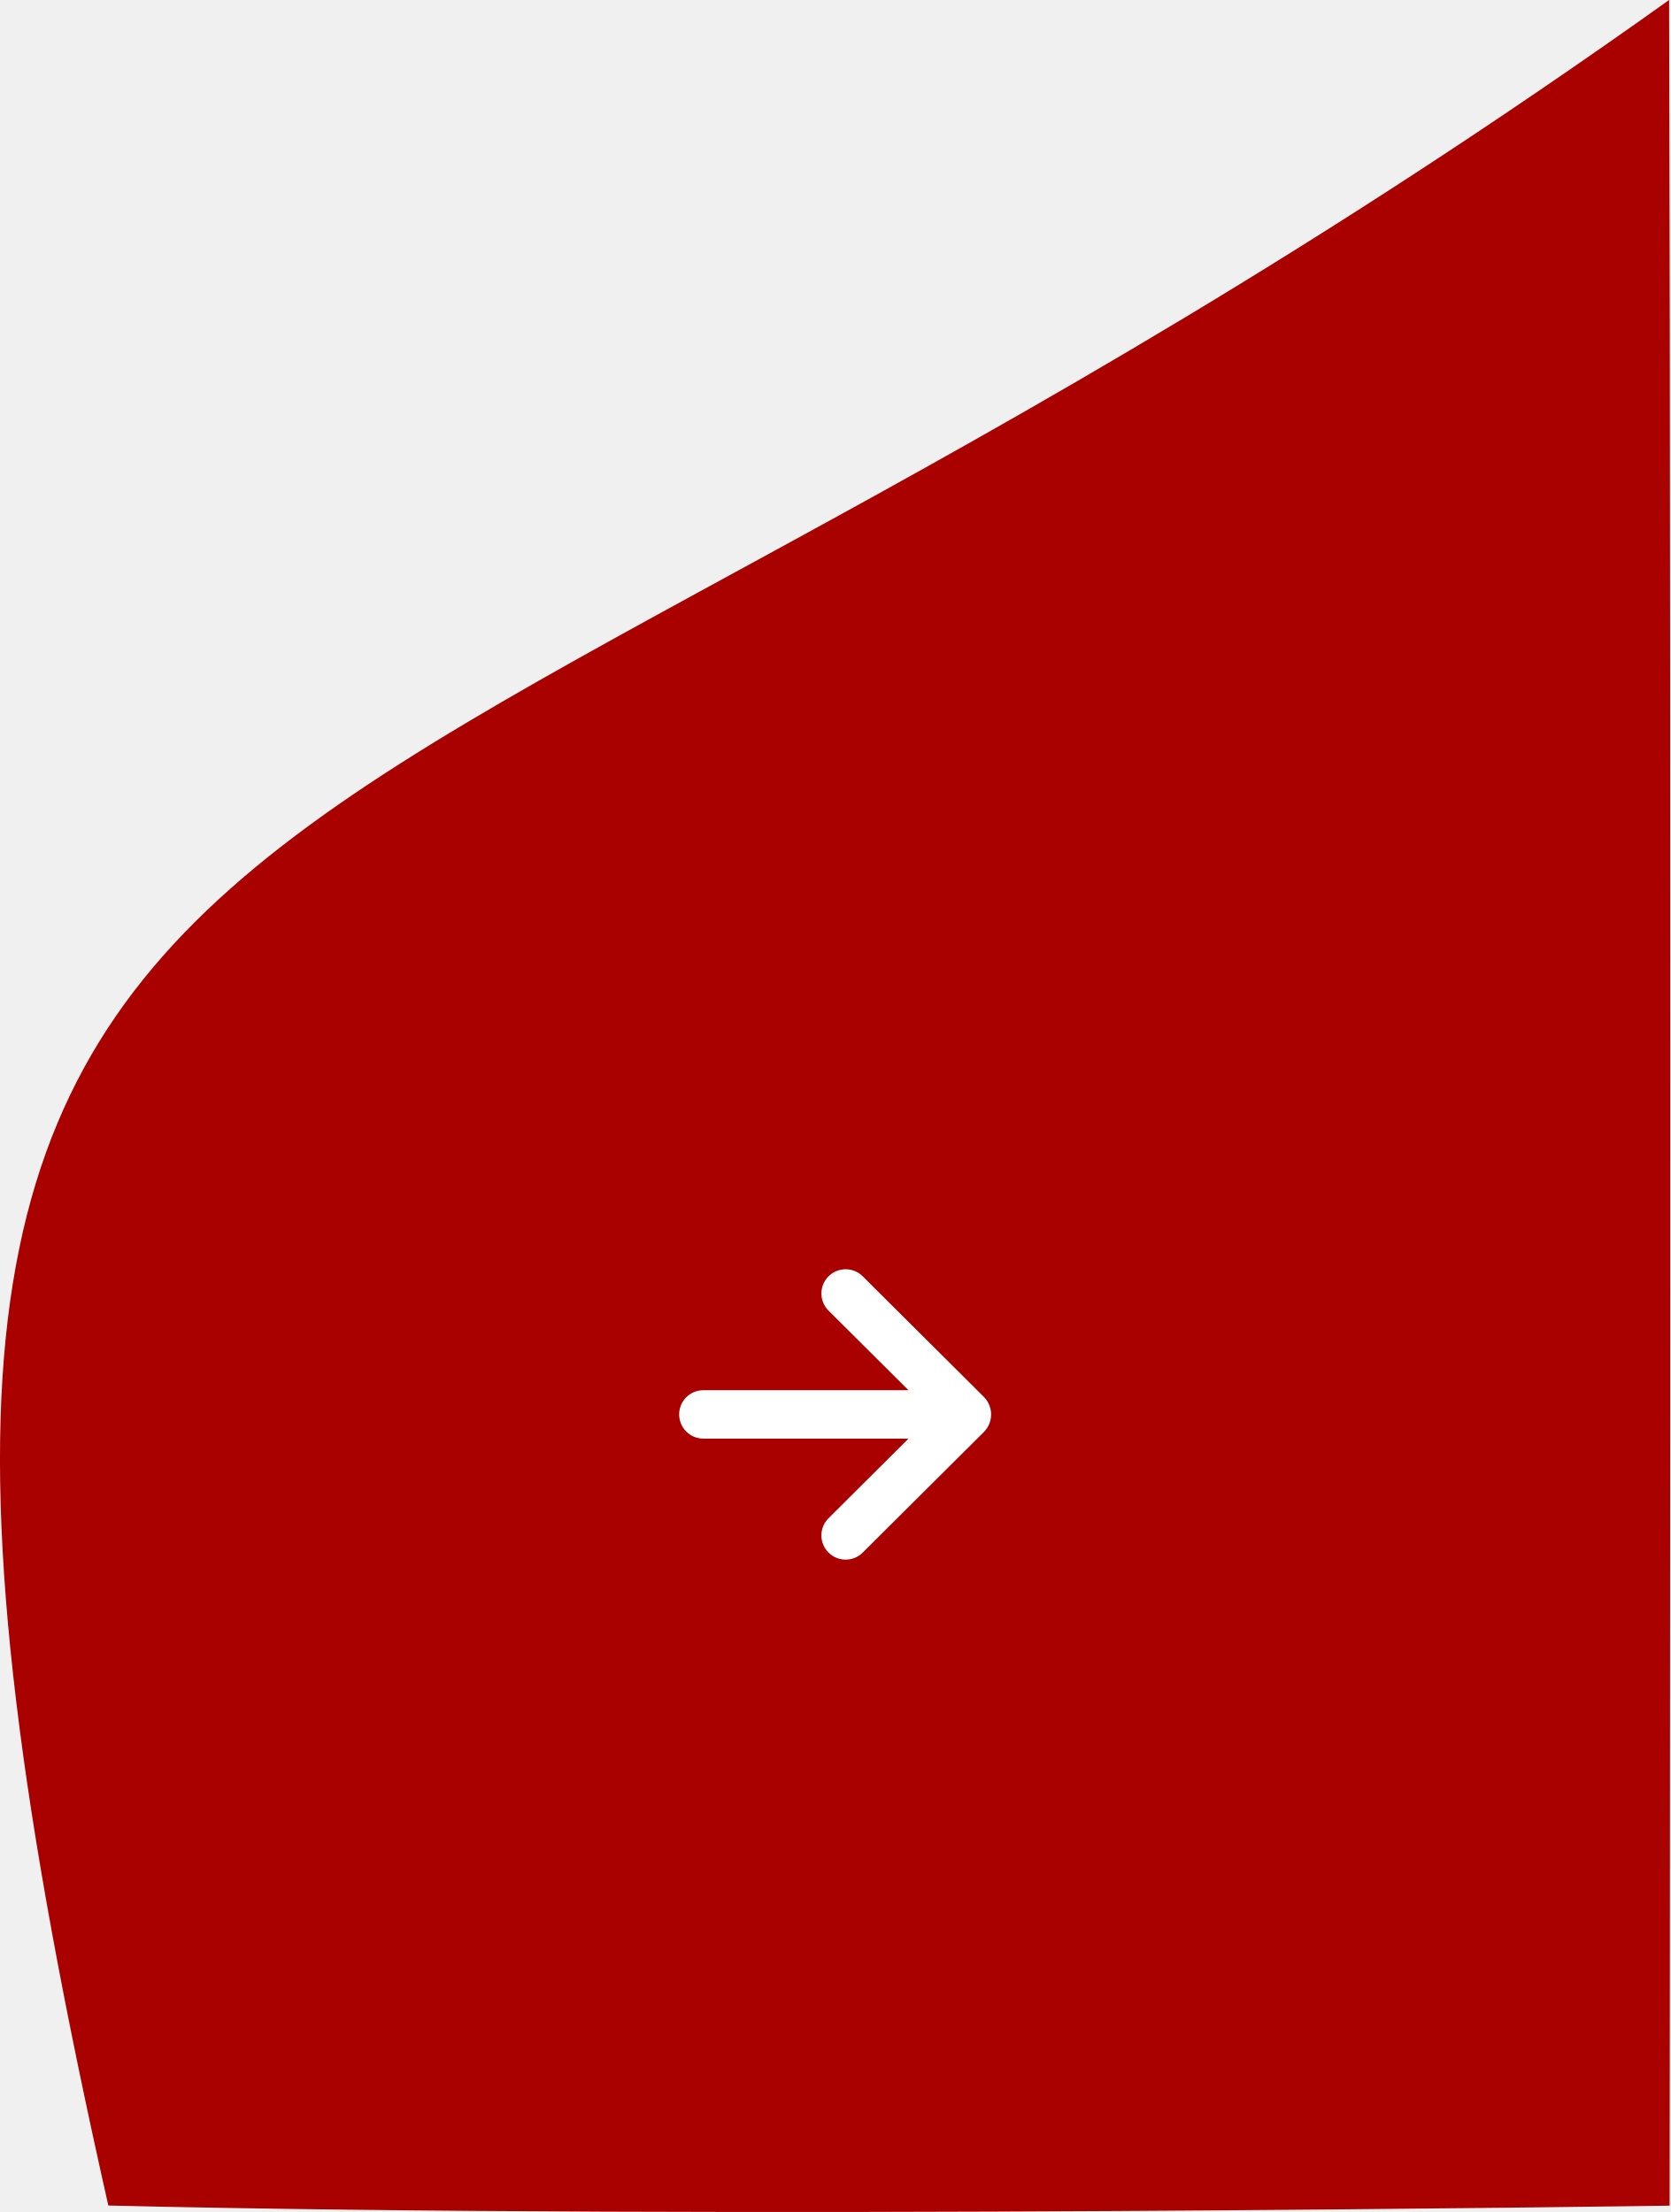
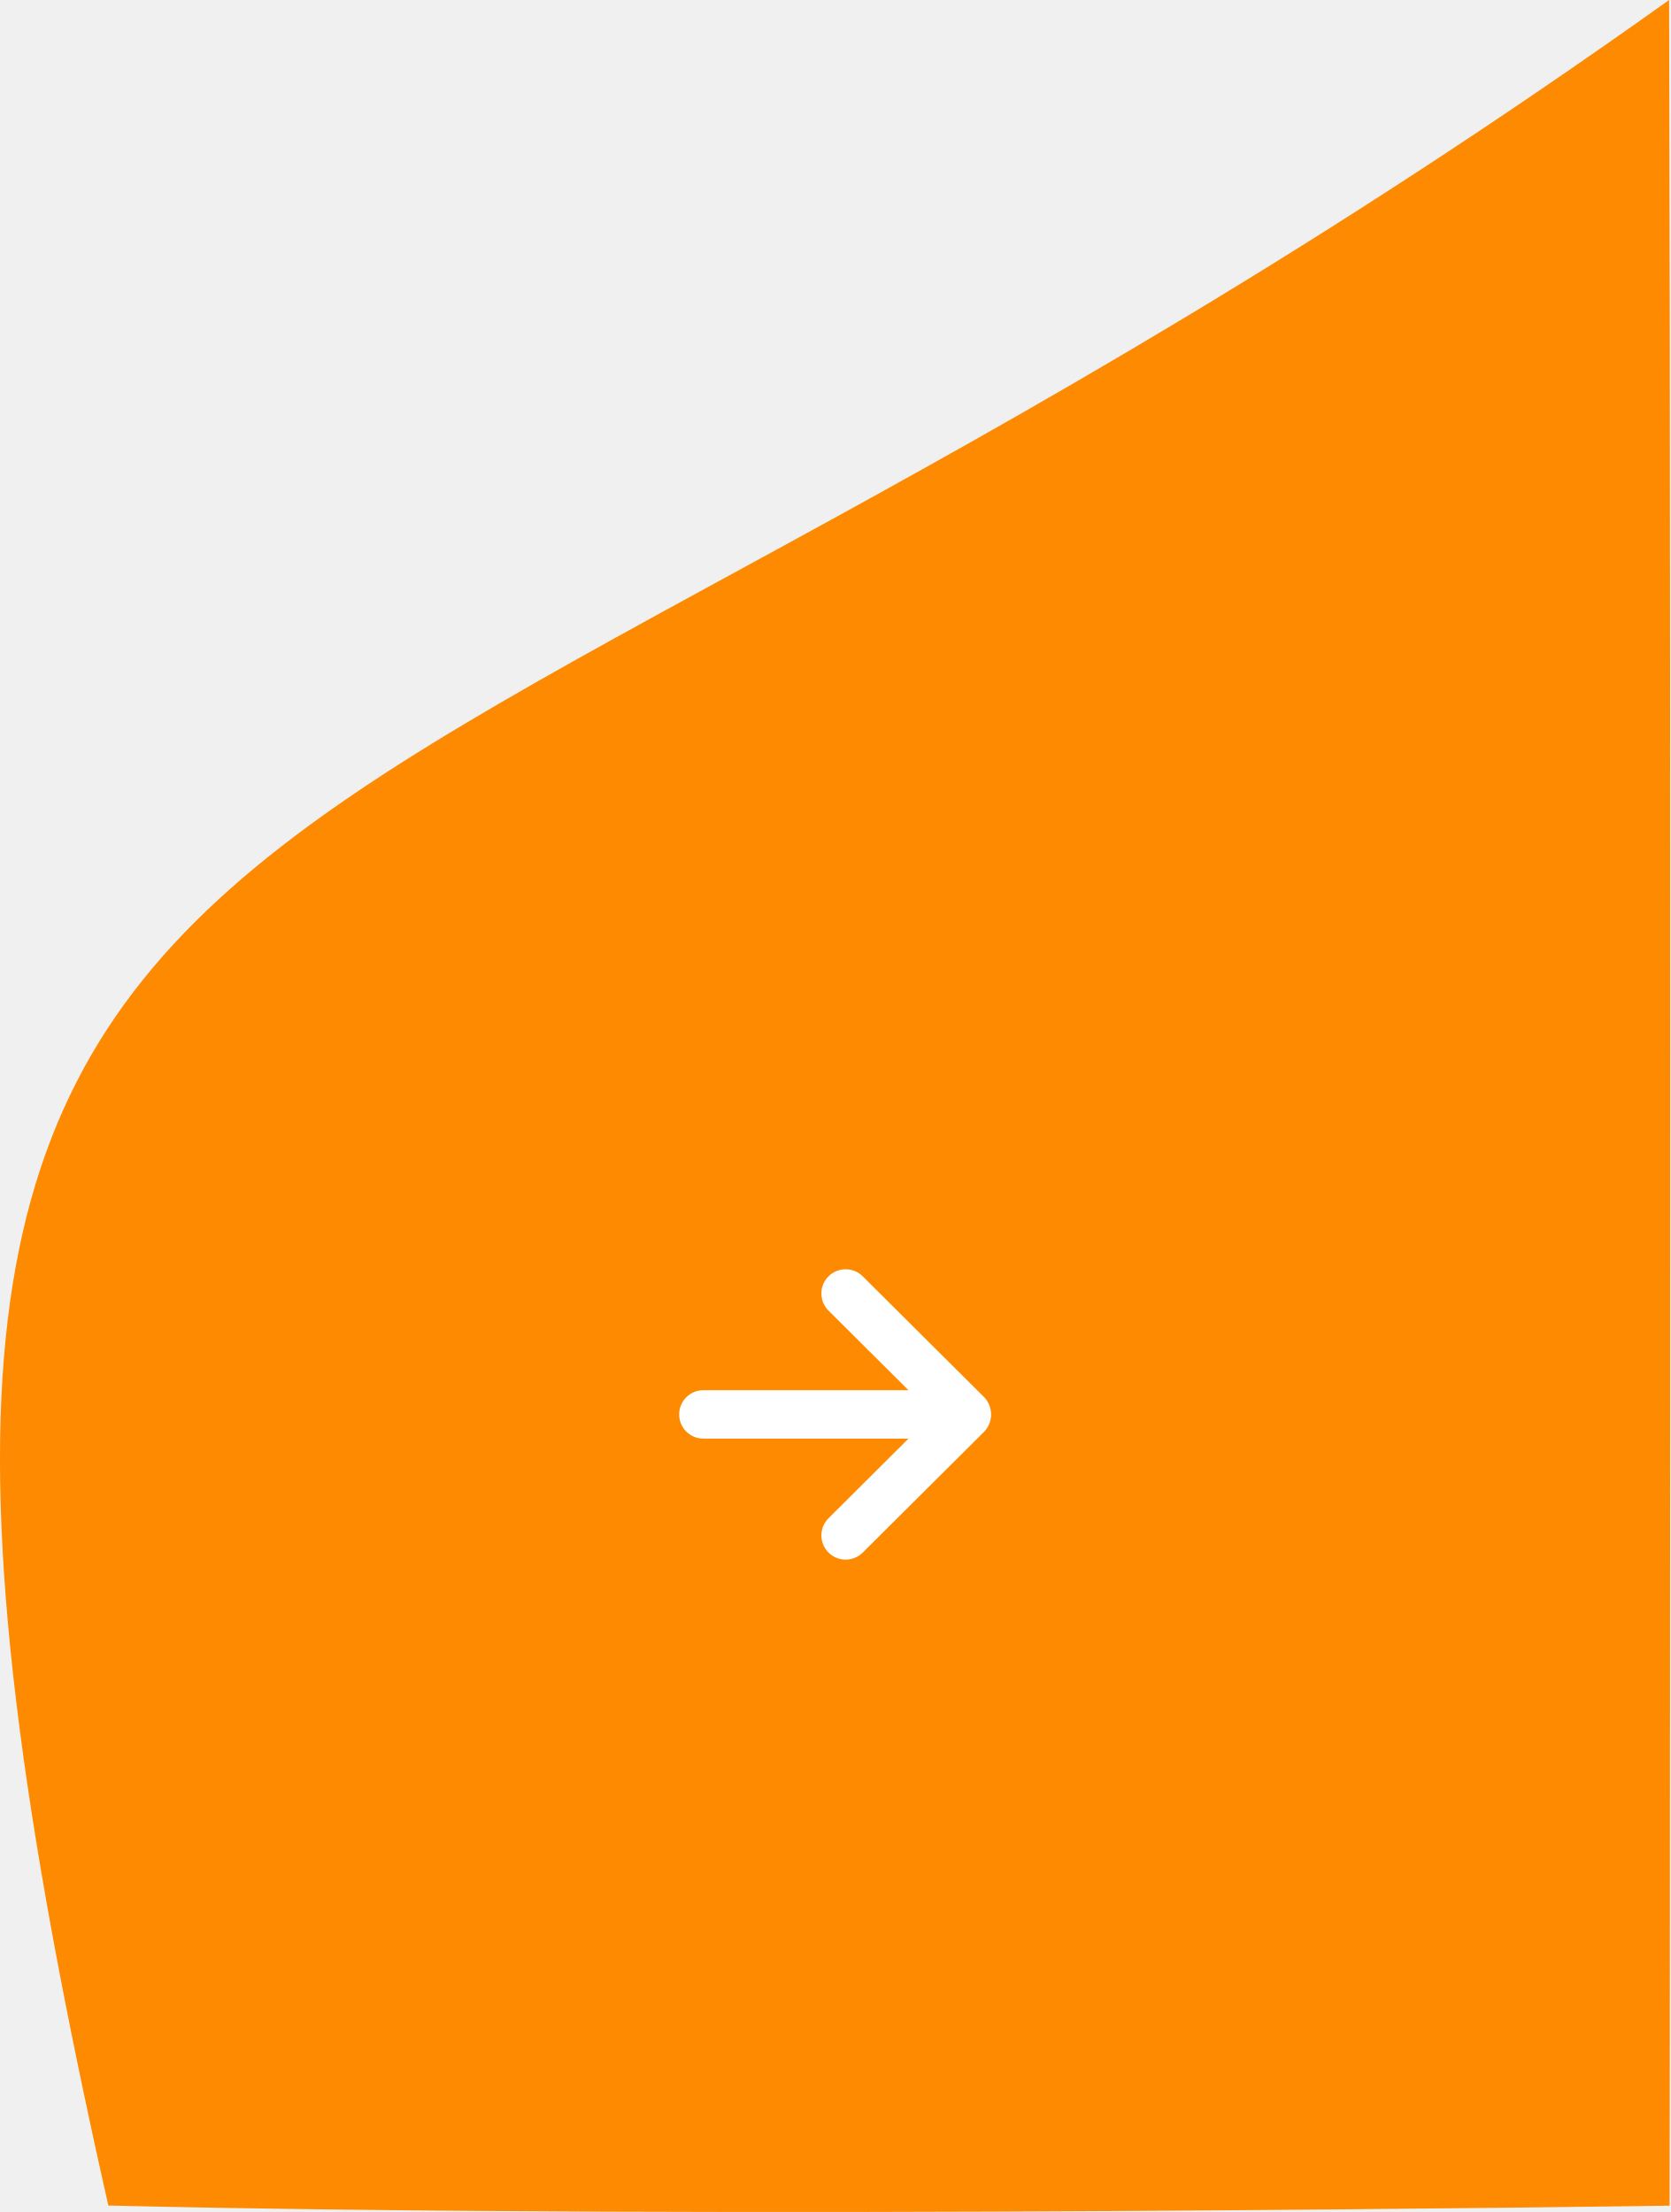
<svg xmlns="http://www.w3.org/2000/svg" width="101.277" height="134.167" viewBox="0 0 101.277 134.167">
-   <g id="Group_1781" data-name="Group 1781" transform="translate(-326.723 -791.833)">
-     <path id="Path_12582" data-name="Path 12582" d="M623.286,9416.659c-84.947,60.611-116.136,38.532-94.639,133.774,36.415.879,94.67.008,94.67.008S623.421,9465.578,623.286,9416.659Z" transform="translate(-195.355 -8624.826)" fill="#a90000" />
-     <path id="Fill_4" data-name="Fill 4" d="M.427,7.784,7.764.415a1.513,1.513,0,0,1,2.083,0l7.336,7.369A1.469,1.469,0,0,1,15.1,9.857L10.271,5.009V17.447a1.468,1.468,0,0,1-2.936,0V5.009L2.508,9.857A1.468,1.468,0,0,1,.427,7.784" transform="translate(386.819 868.82) rotate(90)" fill="#fff" />
+   <g id="Group_1831" data-name="Group 1831" transform="translate(-326.723 -791.833)">
+     <path id="Path_12582" data-name="Path 12582" d="M623.286,9416.659c-84.947,60.611-116.136,38.532-94.639,133.774,36.415.879,94.67.008,94.67.008S623.421,9465.578,623.286,9416.659Z" transform="translate(-195.355 -8624.826)" fill="#fd8a00" />
+     <g id="Arrow_-_Left_Square" data-name="Arrow - Left Square" transform="translate(386.819 868.82) rotate(90)" style="isolation: isolate">
+       <path id="Fill_4" data-name="Fill 4" d="M.427,7.784,7.764.415a1.513,1.513,0,0,1,2.083,0l7.336,7.369A1.469,1.469,0,0,1,15.1,9.857L10.271,5.009V17.447a1.468,1.468,0,0,1-2.936,0V5.009L2.508,9.857A1.468,1.468,0,0,1,.427,7.784" transform="translate(0 0)" fill="#fff" />
+     </g>
  </g>
</svg>
